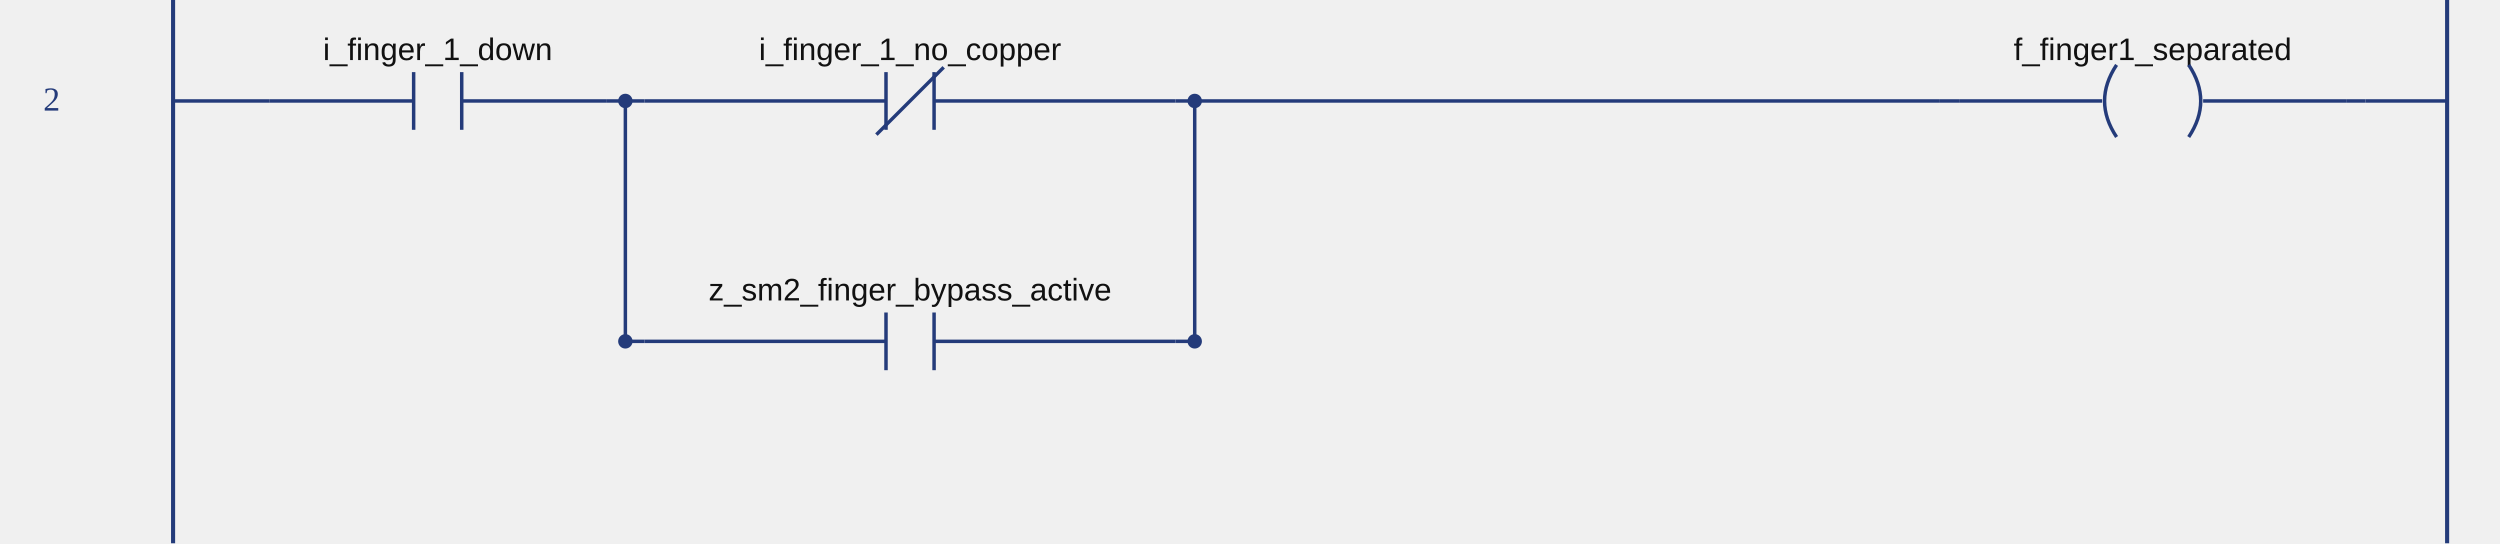
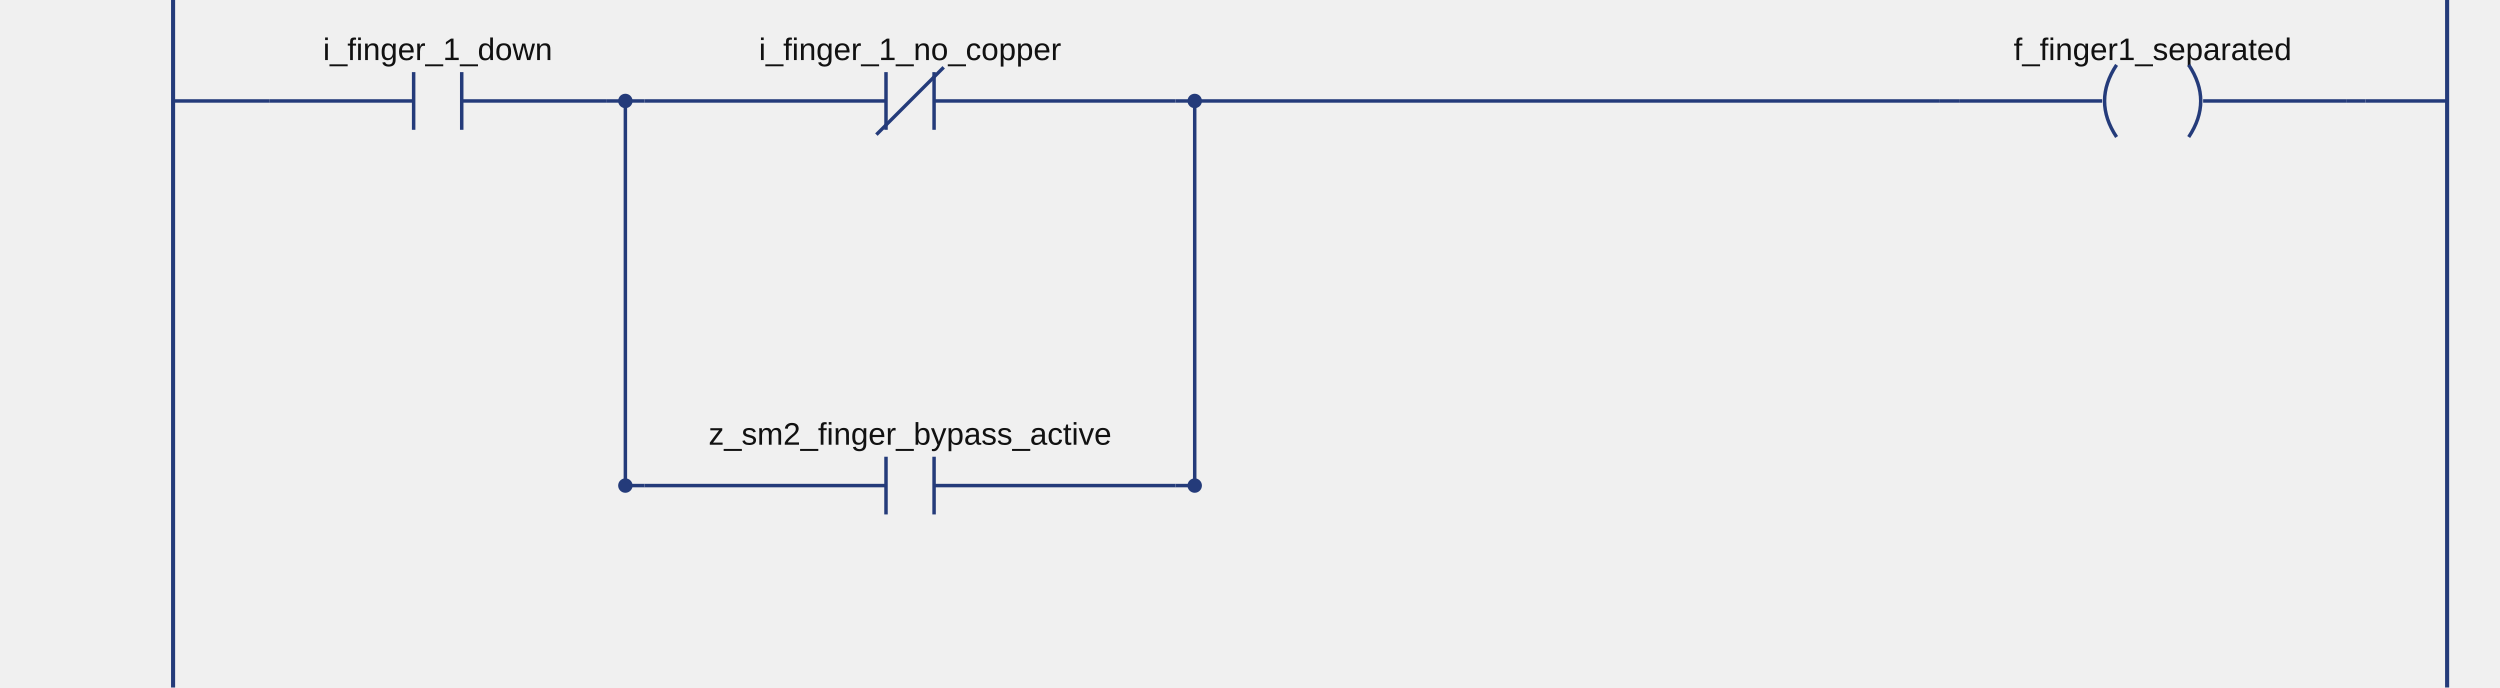
- <svg xmlns="http://www.w3.org/2000/svg" width="1040" height="226" viewBox="0 0 1040 226" role="img" aria-label="Rung 2 ladder diagram">
+ <svg xmlns="http://www.w3.org/2000/svg" width="1040" height="286" viewBox="0 0 1040 286" role="img" aria-label="Rung 2 ladder diagram">
  <style>.wire,.rail,.device{fill:none;stroke:#243b7a;stroke-width:1.45;vector-effect:non-scaling-stroke}.wire.active,.device.active{stroke:#15b84e;stroke-width:4}.rail{stroke:#243b7a;stroke-width:1.7}.junction{fill:#243b7a}.rung-index{font:14px Georgia,'Times New Roman',serif;fill:#243b7a}.label{font:13px Arial,'Segoe UI',sans-serif;fill:#111;text-anchor:middle}.op{font:700 10px Arial,'Segoe UI',sans-serif;fill:#243b7a;text-anchor:middle}.mnemonic{fill:#243b7a}.arg-label{font:11px Arial,'Segoe UI',sans-serif;fill:#243b7a}.arg-value{font:12px Arial,'Segoe UI',sans-serif;fill:#111;text-anchor:end}.block{fill:#fff;stroke:#243b7a;stroke-width:1.25}.divider{stroke:#243b7a;stroke-width:1}.unknown{fill:#fff8e8;stroke:#9a6b18}</style>
-   <text class="rung-index" x="18" y="46">2</text>
-   <line class="rail" x1="72" y1="0" x2="72" y2="226" />
-   <line class="rail" x1="1018" y1="0" x2="1018" y2="226" />
+   <line class="rail" x1="72" y1="0" x2="72" y2="286" />
+   <line class="rail" x1="1018" y1="0" x2="1018" y2="286" />
  <line class="wire" x1="72" y1="42" x2="104" y2="42" />
  <line class="wire" x1="104" y1="42" x2="112" y2="42" />
  <line class="wire" x1="252.152" y1="42" x2="260.152" y2="42" />
  <text class="label" x="182.076" y="25">i_finger_1_down</text>
  <line class="device" x1="172.076" y1="30" x2="172.076" y2="54" />
  <line class="device" x1="192.076" y1="30" x2="192.076" y2="54" />
  <line class="wire" x1="112" y1="42" x2="172.076" y2="42" />
  <line class="wire" x1="192.076" y1="42" x2="252.152" y2="42" />
-   <line class="wire" x1="260.152" y1="42" x2="260.152" y2="142" />
-   <line class="wire" x1="497" y1="42" x2="497" y2="142" />
+   <line class="wire" x1="260.152" y1="42" x2="260.152" y2="202" />
+   <line class="wire" x1="497" y1="42" x2="497" y2="202" />
  <circle class="junction" cx="260.152" cy="42" r="3" />
  <circle class="junction" cx="497" cy="42" r="3" />
  <line class="wire" x1="260.152" y1="42" x2="268.152" y2="42" />
  <line class="wire" x1="489" y1="42" x2="497" y2="42" />
  <text class="label" x="378.576" y="25">i_finger_1_no_copper</text>
  <line class="device" x1="368.576" y1="30" x2="368.576" y2="54" />
  <line class="device" x1="388.576" y1="30" x2="388.576" y2="54" />
  <line class="device" x1="364.576" y1="56" x2="392.576" y2="28" />
  <line class="wire" x1="268.152" y1="42" x2="368.576" y2="42" />
  <line class="wire" x1="388.576" y1="42" x2="489" y2="42" />
-   <circle class="junction" cx="260.152" cy="142" r="3" />
-   <circle class="junction" cx="497" cy="142" r="3" />
-   <line class="wire" x1="260.152" y1="142" x2="268.152" y2="142" />
-   <line class="wire" x1="489" y1="142" x2="497" y2="142" />
-   <text class="label" x="378.576" y="125">z_sm2_finger_bypass_active</text>
-   <line class="device" x1="368.576" y1="130" x2="368.576" y2="154" />
-   <line class="device" x1="388.576" y1="130" x2="388.576" y2="154" />
-   <line class="wire" x1="268.152" y1="142" x2="368.576" y2="142" />
-   <line class="wire" x1="388.576" y1="142" x2="489" y2="142" />
+   <circle class="junction" cx="260.152" cy="202" r="3" />
+   <circle class="junction" cx="497" cy="202" r="3" />
+   <line class="wire" x1="260.152" y1="202" x2="268.152" y2="202" />
+   <line class="wire" x1="489" y1="202" x2="497" y2="202" />
+   <text class="label" x="378.576" y="185">z_sm2_finger_bypass_active</text>
+   <line class="device" x1="368.576" y1="190" x2="368.576" y2="214" />
+   <line class="device" x1="388.576" y1="190" x2="388.576" y2="214" />
+   <line class="wire" x1="268.152" y1="202" x2="368.576" y2="202" />
+   <line class="wire" x1="388.576" y1="202" x2="489" y2="202" />
  <line class="wire" x1="497" y1="42" x2="807" y2="42" />
  <line class="wire" x1="807" y1="42" x2="815" y2="42" />
  <line class="wire" x1="976" y1="42" x2="984" y2="42" />
  <text class="label" x="895.5" y="25">f_finger1_separated</text>
  <path class="device" d="M 880.5 27 Q 870.5 42 880.5 57 M 910.5 27 Q 920.5 42 910.5 57" />
  <line class="wire" x1="815" y1="42" x2="874.5" y2="42" />
  <line class="wire" x1="916.5" y1="42" x2="976" y2="42" />
  <text class="label" x="895.5" y="46" />
  <line class="wire" x1="984" y1="42" x2="1018" y2="42" />
</svg>
